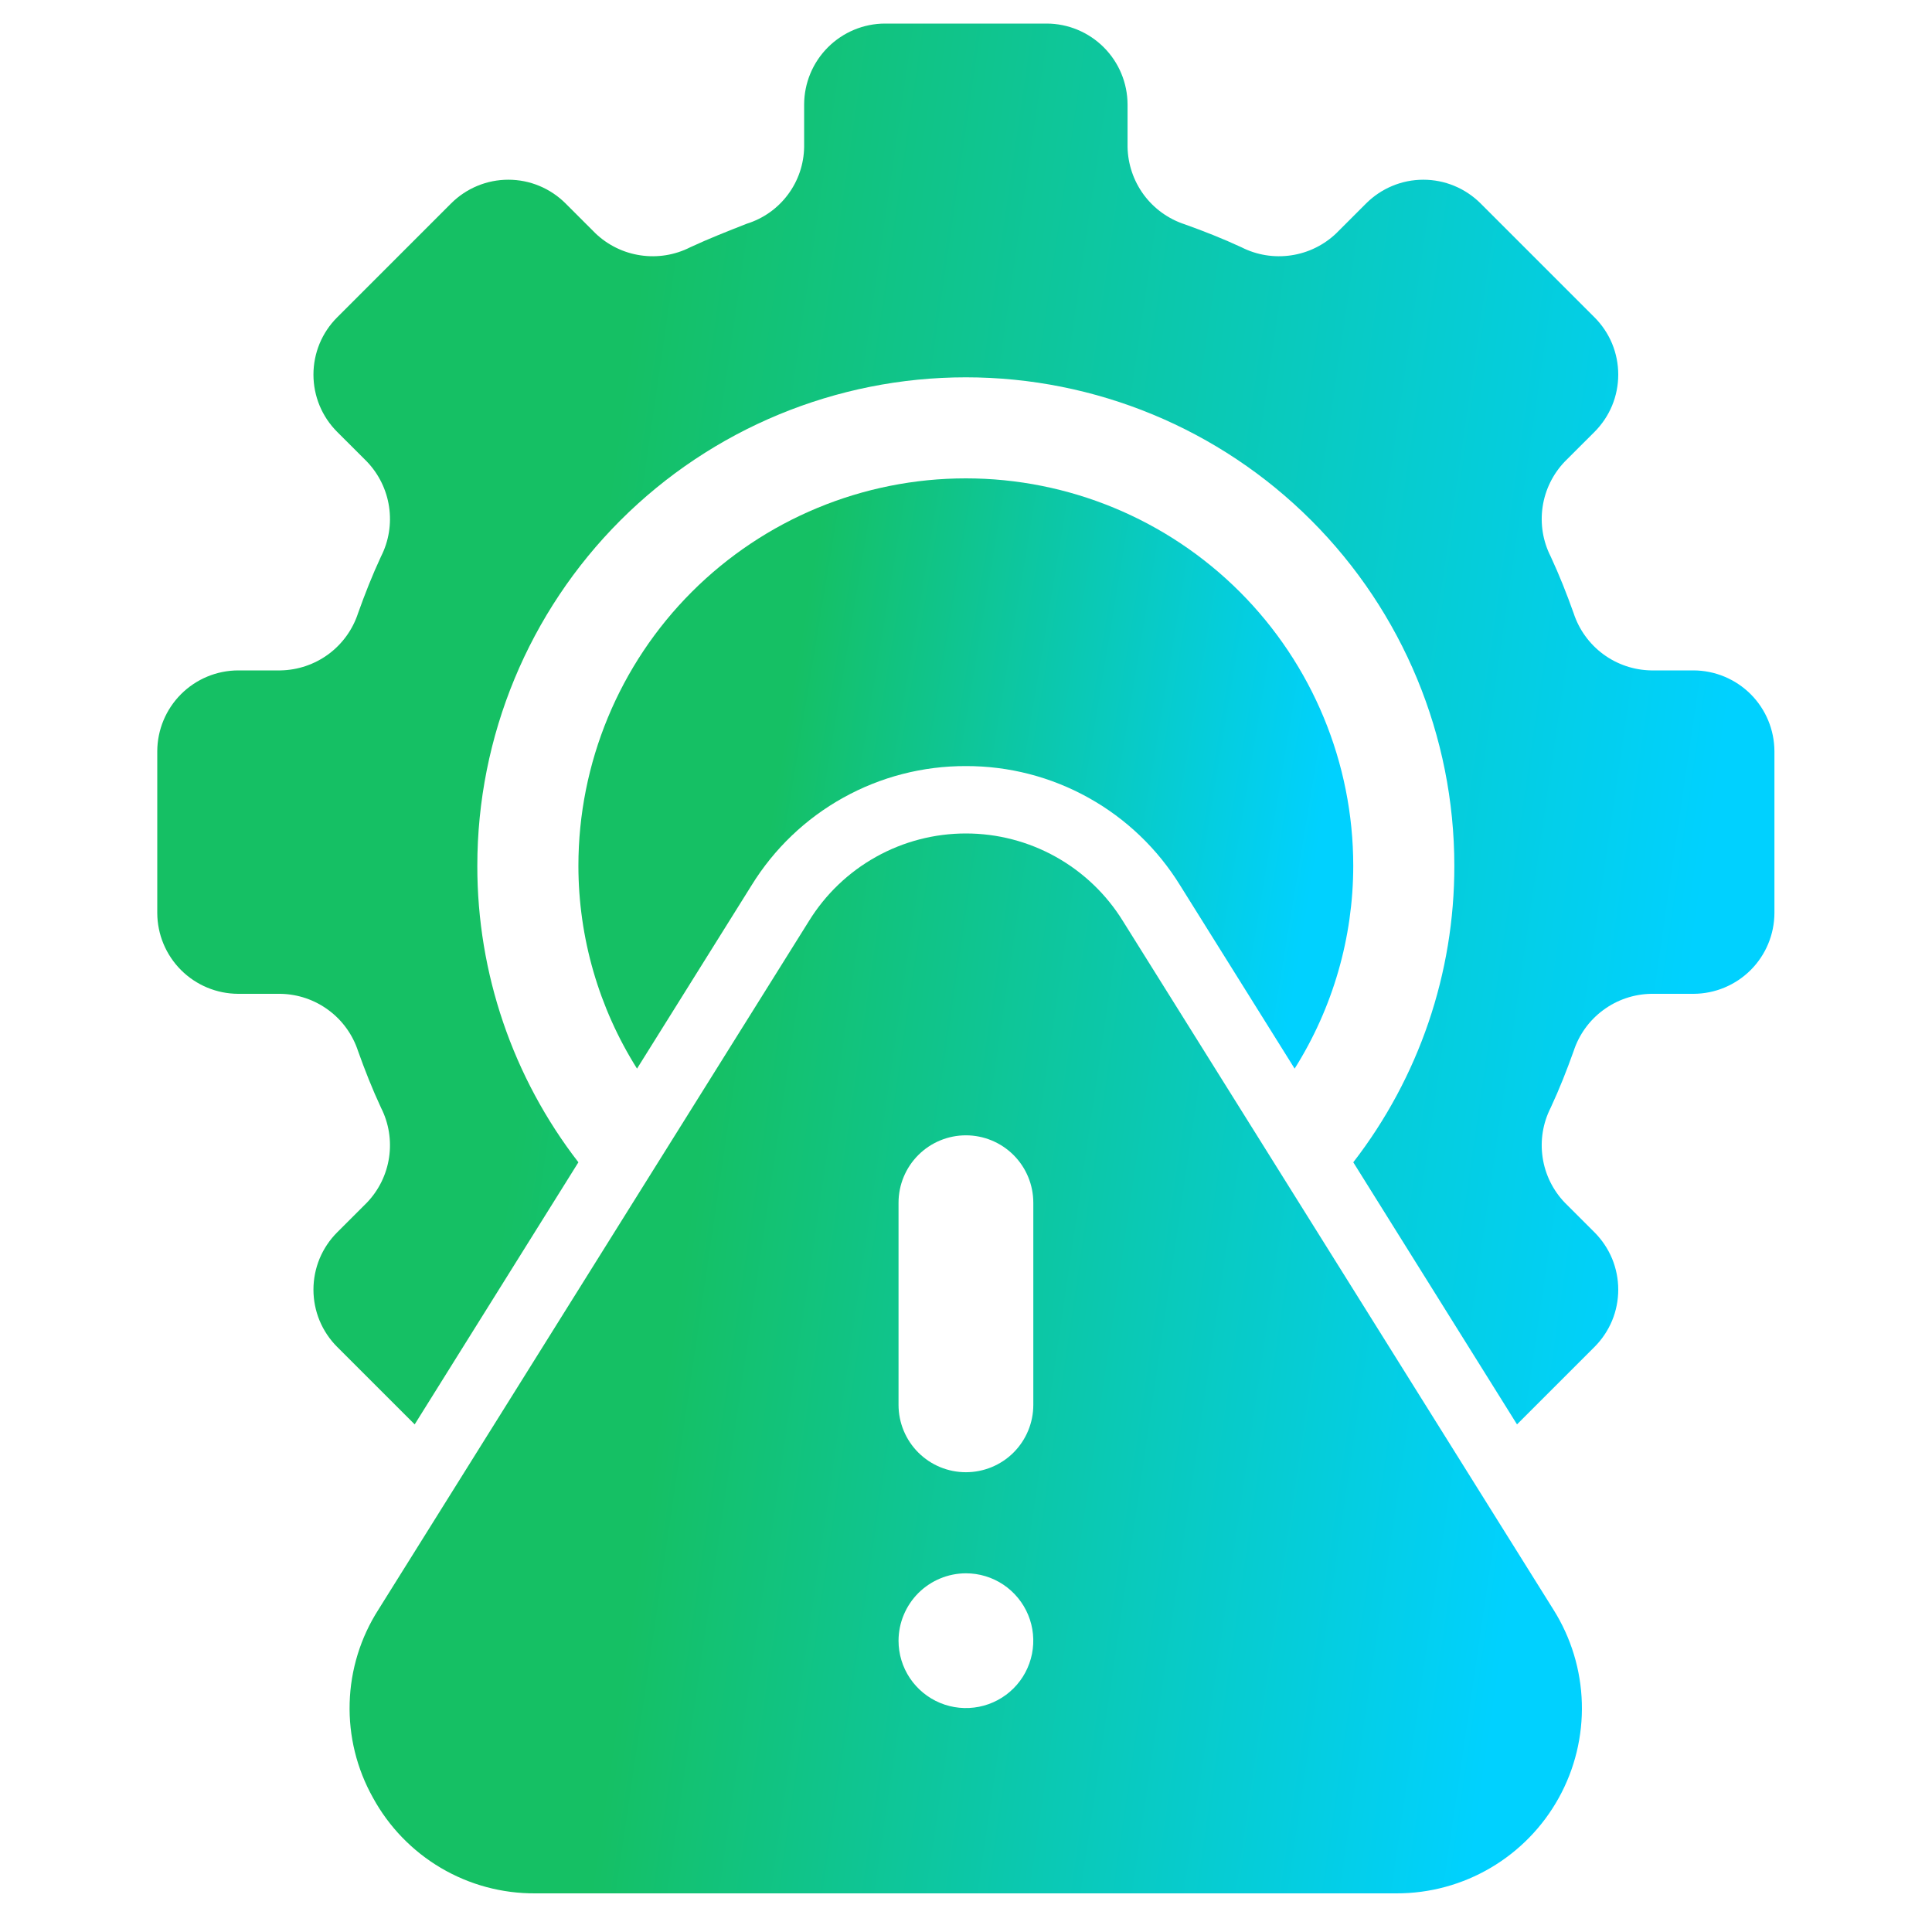
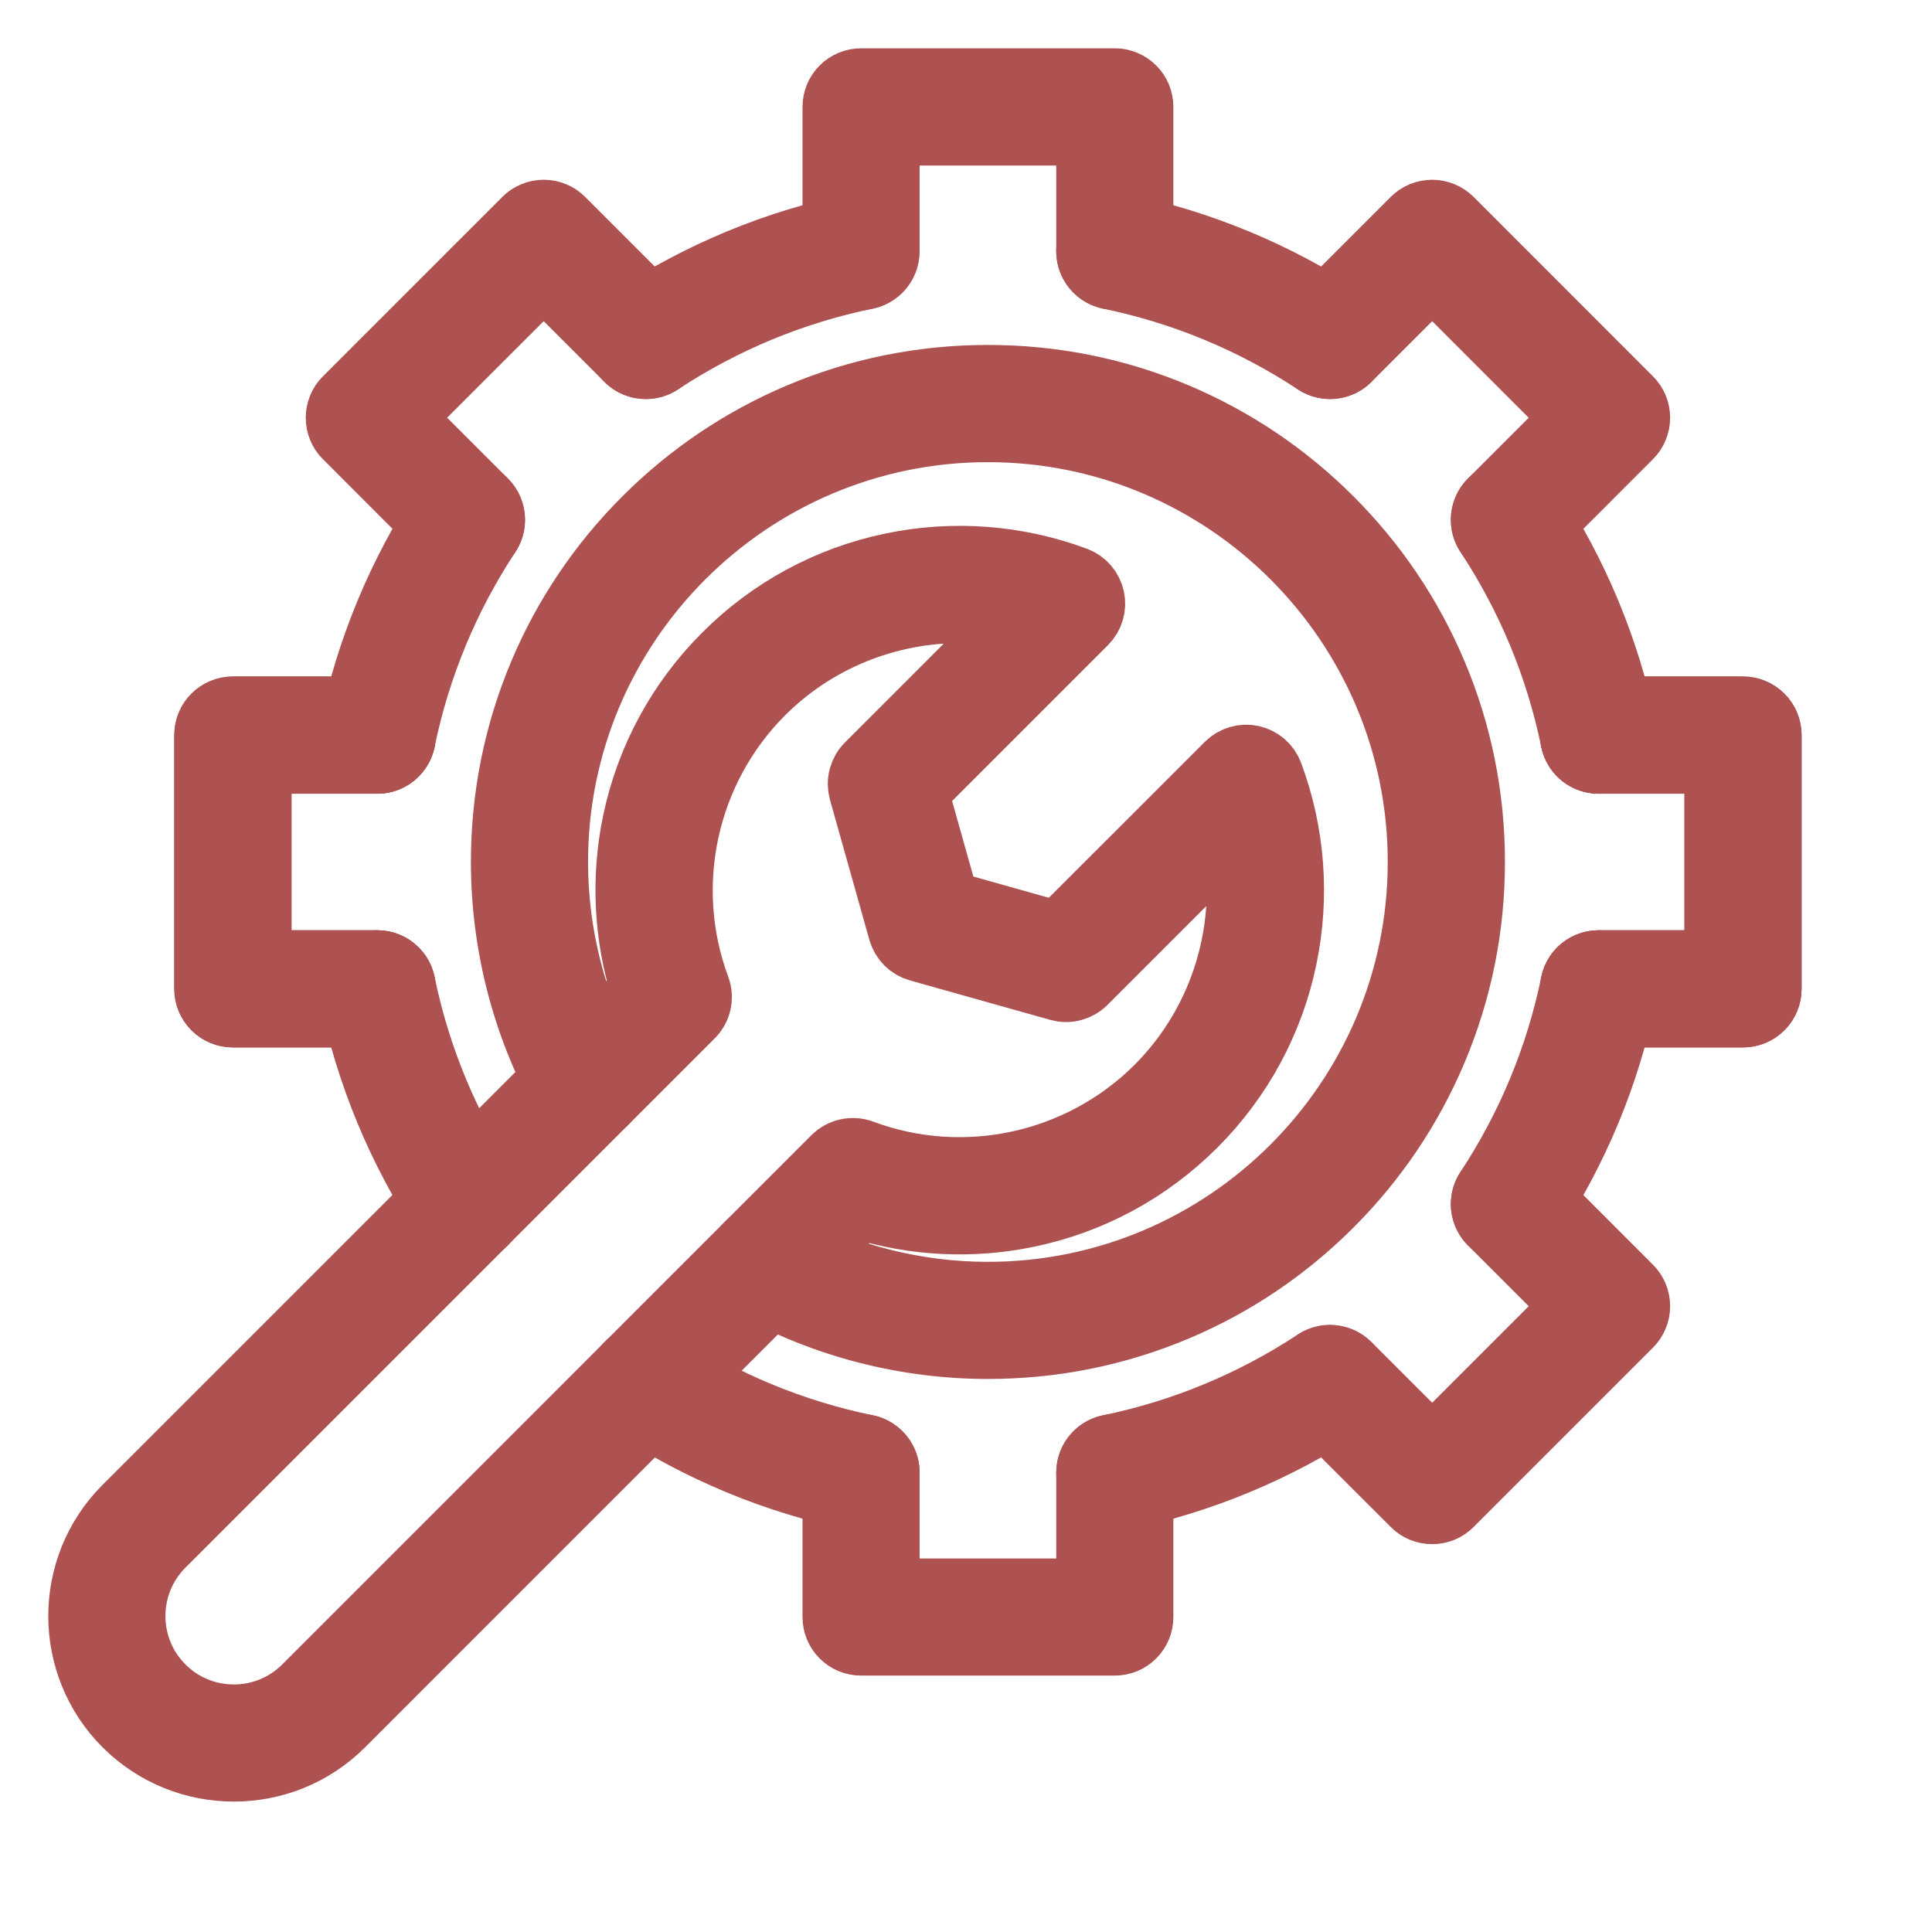
- <svg xmlns="http://www.w3.org/2000/svg" width="50" height="50" viewBox="0 0 50 50" fill="none">
-   <path d="M24.996 19.826C26.107 19.823 27.2 20.105 28.171 20.646C29.142 21.186 29.958 21.967 30.541 22.913L33.505 27.656C34.495 26.084 35.021 24.265 35.022 22.407C35.022 19.748 33.966 17.198 32.086 15.317C30.205 13.437 27.655 12.38 24.996 12.38C22.336 12.38 19.786 13.437 17.905 15.317C16.025 17.198 14.969 19.748 14.969 22.407C14.97 24.265 15.496 26.084 16.486 27.656L19.45 22.913C20.033 21.967 20.849 21.186 21.82 20.646C22.791 20.105 23.884 19.823 24.996 19.826Z" fill="url(#paint0_linear_15501_4679)" />
-   <path d="M41.266 11.177C41.46 10.982 41.615 10.752 41.721 10.497C41.826 10.243 41.88 9.97 41.88 9.695C41.88 9.419 41.826 9.147 41.721 8.892C41.615 8.638 41.46 8.407 41.266 8.213L38.319 5.266C38.124 5.071 37.893 4.916 37.639 4.811C37.384 4.705 37.112 4.651 36.836 4.651C36.561 4.651 36.288 4.705 36.034 4.811C35.78 4.916 35.549 5.071 35.354 5.266L34.587 6.033C34.266 6.342 33.856 6.543 33.416 6.608C32.975 6.674 32.525 6.601 32.128 6.399C31.64 6.172 31.151 5.981 30.663 5.806C30.238 5.668 29.867 5.4 29.601 5.041C29.336 4.681 29.189 4.248 29.181 3.801V2.702C29.179 2.148 28.958 1.617 28.566 1.225C28.174 0.833 27.643 0.611 27.088 0.61H22.903C22.349 0.611 21.818 0.833 21.426 1.225C21.034 1.617 20.813 2.148 20.811 2.702V3.801C20.805 4.246 20.659 4.678 20.392 5.035C20.126 5.393 19.754 5.656 19.329 5.789C18.84 5.981 18.352 6.172 17.864 6.399C17.467 6.601 17.017 6.674 16.576 6.608C16.135 6.543 15.726 6.342 15.405 6.033L14.638 5.266C14.443 5.071 14.212 4.916 13.958 4.811C13.704 4.705 13.431 4.651 13.155 4.651C12.88 4.651 12.607 4.705 12.353 4.811C12.099 4.916 11.868 5.071 11.673 5.266L8.726 8.213C8.531 8.407 8.377 8.638 8.271 8.892C8.166 9.147 8.112 9.419 8.112 9.695C8.112 9.97 8.166 10.243 8.271 10.497C8.377 10.752 8.531 10.982 8.726 11.177L9.494 11.944C9.802 12.265 10.004 12.675 10.069 13.115C10.135 13.556 10.062 14.006 9.86 14.403C9.633 14.891 9.441 15.38 9.267 15.868C9.128 16.293 8.861 16.664 8.501 16.93C8.142 17.195 7.708 17.342 7.261 17.35H6.163C5.608 17.352 5.077 17.573 4.685 17.965C4.293 18.357 4.072 18.888 4.07 19.443V23.628C4.072 24.182 4.293 24.713 4.685 25.105C5.077 25.497 5.608 25.718 6.163 25.72H7.261C7.708 25.728 8.142 25.875 8.501 26.141C8.861 26.406 9.128 26.778 9.267 27.203C9.441 27.691 9.633 28.179 9.86 28.667C10.062 29.064 10.135 29.515 10.069 29.955C10.004 30.396 9.802 30.805 9.494 31.126L8.726 31.893C8.531 32.088 8.377 32.319 8.271 32.573C8.166 32.828 8.112 33.1 8.112 33.376C8.112 33.651 8.166 33.924 8.271 34.178C8.377 34.432 8.531 34.663 8.726 34.858L10.732 36.863L14.969 30.08C13.27 27.884 12.35 25.184 12.353 22.407C12.353 19.054 13.685 15.838 16.056 13.467C18.427 11.097 21.643 9.765 24.996 9.765C28.349 9.765 31.565 11.097 33.935 13.467C36.306 15.838 37.638 19.054 37.638 22.407C37.642 25.184 36.722 27.884 35.023 30.08L39.26 36.863L41.266 34.858C41.46 34.663 41.615 34.432 41.721 34.178C41.826 33.924 41.88 33.651 41.88 33.376C41.88 33.1 41.826 32.828 41.721 32.573C41.615 32.319 41.46 32.088 41.266 31.893L40.498 31.126C40.19 30.805 39.988 30.396 39.923 29.955C39.857 29.515 39.93 29.064 40.132 28.667C40.359 28.179 40.551 27.691 40.725 27.203C40.864 26.778 41.131 26.406 41.491 26.141C41.85 25.875 42.283 25.728 42.73 25.72H43.829C44.383 25.718 44.914 25.497 45.307 25.105C45.699 24.713 45.92 24.182 45.922 23.628V19.443C45.92 18.888 45.699 18.357 45.307 17.965C44.914 17.573 44.383 17.352 43.829 17.35H42.73C42.283 17.342 41.85 17.195 41.491 16.93C41.131 16.664 40.864 16.293 40.725 15.868C40.551 15.38 40.359 14.891 40.132 14.403C39.93 14.006 39.857 13.556 39.923 13.115C39.988 12.675 40.19 12.265 40.498 11.944L41.266 11.177Z" fill="url(#paint1_linear_15501_4679)" />
-   <path d="M9.652 46.524C10.064 47.278 10.672 47.907 11.412 48.343C12.152 48.779 12.996 49.006 13.855 49H36.141C36.998 49.002 37.84 48.773 38.578 48.339C39.317 47.904 39.926 47.279 40.341 46.529C40.756 45.78 40.962 44.932 40.938 44.075C40.914 43.219 40.66 42.384 40.204 41.659L29.061 23.837C28.633 23.144 28.035 22.572 27.324 22.175C26.613 21.778 25.812 21.57 24.998 21.57C24.183 21.57 23.383 21.778 22.672 22.175C21.96 22.572 21.363 23.144 20.935 23.837L9.792 41.659C9.33 42.381 9.073 43.215 9.049 44.072C9.024 44.929 9.233 45.776 9.652 46.524ZM23.254 31.126C23.254 30.664 23.438 30.22 23.765 29.893C24.092 29.566 24.535 29.382 24.998 29.382C25.46 29.382 25.904 29.566 26.231 29.893C26.558 30.22 26.742 30.664 26.742 31.126V36.358C26.742 36.82 26.558 37.264 26.231 37.591C25.904 37.918 25.46 38.101 24.998 38.101C24.535 38.101 24.092 37.918 23.765 37.591C23.438 37.264 23.254 36.82 23.254 36.358V31.126ZM24.998 40.717C25.343 40.717 25.68 40.819 25.967 41.011C26.253 41.203 26.477 41.475 26.609 41.794C26.741 42.112 26.775 42.463 26.708 42.801C26.641 43.139 26.475 43.45 26.231 43.694C25.987 43.938 25.676 44.104 25.338 44.171C25 44.238 24.649 44.204 24.331 44.072C24.012 43.94 23.74 43.716 23.548 43.43C23.356 43.143 23.254 42.806 23.254 42.461C23.255 41.999 23.44 41.556 23.766 41.229C24.093 40.903 24.536 40.718 24.998 40.717Z" fill="url(#paint2_linear_15501_4679)" />
-   <defs>
-     <linearGradient id="paint0_linear_15501_4679" x1="14.664" y1="14.223" x2="36.643" y2="17.859" gradientUnits="userSpaceOnUse">
-       <stop offset="0.285" stop-color="#15C064" />
-       <stop offset="0.918" stop-color="#00D1FF" />
-     </linearGradient>
-     <linearGradient id="paint1_linear_15501_4679" x1="3.434" y1="4.983" x2="49.582" y2="11.695" gradientUnits="userSpaceOnUse">
-       <stop offset="0.285" stop-color="#15C064" />
-       <stop offset="0.918" stop-color="#00D1FF" />
-     </linearGradient>
-     <linearGradient id="paint2_linear_15501_4679" x1="8.562" y1="24.879" x2="43.719" y2="30.029" gradientUnits="userSpaceOnUse">
-       <stop offset="0.285" stop-color="#15C064" />
-       <stop offset="0.918" stop-color="#00D1FF" />
-     </linearGradient>
-   </defs>
+ <svg xmlns="http://www.w3.org/2000/svg" width="24" height="24" viewBox="0 0 24 24" fill="none">
+   <path fill-rule="evenodd" clip-rule="evenodd" d="M13.848 3.449C13.761 3.449 13.678 3.414 13.617 3.353C13.555 3.291 13.521 3.208 13.521 3.121V1.656H11.024V3.121C11.024 3.208 10.99 3.291 10.928 3.353C10.867 3.414 10.784 3.449 10.697 3.449C10.61 3.449 10.526 3.414 10.465 3.353C10.403 3.291 10.369 3.208 10.369 3.121V1.328C10.369 1.241 10.403 1.157 10.465 1.096C10.526 1.035 10.61 1 10.697 1H13.848C13.935 1 14.019 1.035 14.08 1.096C14.142 1.157 14.176 1.241 14.176 1.328V3.121C14.176 3.164 14.168 3.207 14.151 3.247C14.135 3.286 14.111 3.322 14.08 3.353C14.05 3.383 14.014 3.407 13.974 3.424C13.934 3.44 13.892 3.449 13.848 3.449ZM13.848 20.415H10.697C10.61 20.415 10.526 20.381 10.465 20.319C10.403 20.258 10.369 20.174 10.369 20.087V18.294C10.369 18.207 10.403 18.124 10.465 18.062C10.526 18.001 10.61 17.966 10.697 17.966C10.784 17.966 10.867 18.001 10.928 18.062C10.99 18.124 11.024 18.207 11.024 18.294V19.76H13.521V18.294C13.521 18.207 13.555 18.124 13.617 18.062C13.678 18.001 13.761 17.966 13.848 17.966C13.935 17.966 14.019 18.001 14.08 18.062C14.142 18.124 14.176 18.207 14.176 18.294V20.087C14.176 20.174 14.142 20.258 14.08 20.319C14.019 20.381 13.935 20.415 13.848 20.415ZM5.794 6.786C5.751 6.786 5.709 6.778 5.669 6.761C5.629 6.745 5.593 6.72 5.562 6.69L4.294 5.421C4.263 5.391 4.239 5.355 4.223 5.315C4.206 5.275 4.198 5.232 4.198 5.189C4.198 5.146 4.206 5.104 4.223 5.064C4.239 5.024 4.263 4.988 4.294 4.958L6.523 2.729C6.553 2.698 6.589 2.674 6.629 2.658C6.669 2.641 6.711 2.633 6.754 2.633C6.797 2.633 6.84 2.641 6.88 2.658C6.92 2.674 6.956 2.698 6.986 2.729L8.255 3.998C8.285 4.028 8.309 4.064 8.326 4.104C8.342 4.144 8.351 4.186 8.351 4.229C8.351 4.272 8.342 4.315 8.326 4.355C8.309 4.395 8.285 4.431 8.255 4.461C8.224 4.492 8.188 4.516 8.149 4.532C8.109 4.549 8.066 4.557 8.023 4.557C7.98 4.557 7.937 4.549 7.898 4.532C7.858 4.516 7.822 4.492 7.791 4.461L6.754 3.424L4.989 5.189L6.026 6.226C6.072 6.272 6.103 6.331 6.116 6.394C6.128 6.458 6.122 6.524 6.097 6.584C6.072 6.643 6.03 6.695 5.976 6.731C5.923 6.767 5.859 6.786 5.794 6.786ZM17.791 18.782C17.748 18.782 17.705 18.774 17.665 18.758C17.626 18.741 17.589 18.717 17.559 18.686L16.29 17.418C16.26 17.387 16.236 17.351 16.219 17.311C16.203 17.272 16.194 17.229 16.194 17.186C16.194 17.143 16.203 17.1 16.219 17.061C16.236 17.021 16.26 16.985 16.29 16.954C16.321 16.924 16.357 16.899 16.397 16.883C16.436 16.867 16.479 16.858 16.522 16.858C16.565 16.858 16.608 16.867 16.648 16.883C16.687 16.899 16.724 16.924 16.754 16.954L17.791 17.991L19.556 16.226L18.519 15.189C18.489 15.159 18.465 15.122 18.448 15.083C18.431 15.043 18.423 15 18.423 14.957C18.423 14.914 18.431 14.871 18.448 14.832C18.465 14.792 18.489 14.756 18.519 14.725C18.549 14.695 18.586 14.671 18.625 14.654C18.665 14.638 18.708 14.629 18.751 14.629C18.794 14.629 18.837 14.638 18.876 14.654C18.916 14.671 18.952 14.695 18.983 14.725L20.251 15.994C20.282 16.024 20.306 16.061 20.322 16.1C20.339 16.14 20.347 16.183 20.347 16.226C20.347 16.269 20.339 16.312 20.322 16.351C20.306 16.391 20.282 16.427 20.251 16.458L18.023 18.686C17.992 18.717 17.956 18.741 17.916 18.758C17.877 18.774 17.834 18.782 17.791 18.782ZM4.686 12.611H2.893C2.806 12.611 2.722 12.577 2.661 12.515C2.599 12.454 2.565 12.37 2.565 12.284V9.132C2.565 9.045 2.599 8.961 2.661 8.9C2.722 8.838 2.806 8.804 2.893 8.804H4.686C4.773 8.804 4.856 8.838 4.918 8.9C4.979 8.961 5.014 9.045 5.014 9.132C5.014 9.219 4.979 9.302 4.918 9.364C4.856 9.425 4.773 9.46 4.686 9.46H3.221V11.956H4.686C4.773 11.956 4.856 11.99 4.918 12.052C4.979 12.113 5.014 12.197 5.014 12.284C5.014 12.37 4.979 12.454 4.918 12.515C4.856 12.577 4.773 12.611 4.686 12.611ZM21.652 12.611H19.859C19.772 12.611 19.689 12.577 19.627 12.515C19.566 12.454 19.531 12.37 19.531 12.284C19.531 12.197 19.566 12.113 19.627 12.052C19.689 11.99 19.772 11.956 19.859 11.956H21.325V9.46H19.859C19.772 9.46 19.689 9.425 19.627 9.364C19.566 9.302 19.531 9.219 19.531 9.132C19.531 9.045 19.566 8.961 19.627 8.9C19.689 8.838 19.772 8.804 19.859 8.804H21.652C21.739 8.804 21.823 8.838 21.884 8.9C21.946 8.961 21.98 9.045 21.98 9.132V12.284C21.98 12.371 21.946 12.454 21.884 12.515C21.823 12.577 21.739 12.611 21.652 12.611Z" stroke="#AD5151" stroke-width="0.8" />
+   <path fill-rule="evenodd" clip-rule="evenodd" d="M4.686 12.612H2.893C2.806 12.612 2.722 12.577 2.661 12.516C2.599 12.454 2.565 12.371 2.565 12.284V9.132C2.565 9.045 2.599 8.962 2.661 8.9C2.722 8.839 2.806 8.804 2.893 8.804H4.686C4.773 8.804 4.856 8.839 4.918 8.9C4.979 8.962 5.014 9.045 5.014 9.132C5.014 9.219 4.979 9.302 4.918 9.364C4.856 9.425 4.773 9.46 4.686 9.46H3.221V11.956H4.686C4.773 11.956 4.856 11.99 4.918 12.052C4.979 12.113 5.014 12.197 5.014 12.284C5.014 12.371 4.979 12.454 4.918 12.516C4.856 12.577 4.773 12.612 4.686 12.612ZM21.652 12.612H19.859C19.772 12.612 19.689 12.577 19.627 12.516C19.566 12.454 19.531 12.371 19.531 12.284C19.531 12.197 19.566 12.114 19.627 12.052C19.689 11.991 19.772 11.956 19.859 11.956H21.325V9.46H19.859C19.772 9.46 19.689 9.425 19.627 9.364C19.566 9.302 19.531 9.219 19.531 9.132C19.531 9.045 19.566 8.962 19.627 8.9C19.689 8.839 19.772 8.804 19.859 8.804H21.652C21.739 8.804 21.823 8.839 21.884 8.9C21.946 8.962 21.98 9.045 21.98 9.132V12.284C21.98 12.371 21.946 12.454 21.884 12.516C21.823 12.577 21.739 12.612 21.652 12.612ZM18.751 6.786C18.686 6.786 18.623 6.767 18.569 6.731C18.515 6.695 18.473 6.644 18.448 6.584C18.423 6.524 18.417 6.458 18.429 6.394C18.442 6.331 18.473 6.272 18.519 6.226L19.556 5.19L17.791 3.424L16.754 4.461C16.723 4.492 16.687 4.516 16.648 4.532C16.608 4.549 16.565 4.557 16.522 4.557C16.479 4.557 16.436 4.549 16.397 4.532C16.357 4.516 16.321 4.492 16.29 4.461C16.26 4.431 16.236 4.395 16.219 4.355C16.203 4.315 16.194 4.273 16.194 4.23C16.194 4.187 16.203 4.144 16.219 4.104C16.236 4.064 16.26 4.028 16.29 3.998L17.559 2.729C17.589 2.699 17.625 2.674 17.665 2.658C17.705 2.642 17.748 2.633 17.791 2.633C17.834 2.633 17.876 2.642 17.916 2.658C17.956 2.674 17.992 2.699 18.023 2.729L20.251 4.958C20.282 4.988 20.306 5.024 20.322 5.064C20.339 5.104 20.347 5.147 20.347 5.19C20.347 5.233 20.339 5.275 20.322 5.315C20.306 5.355 20.282 5.391 20.251 5.421L18.983 6.69C18.952 6.721 18.916 6.745 18.876 6.761C18.837 6.778 18.794 6.786 18.751 6.786Z" stroke="#AD5151" stroke-width="0.8" />
+   <path fill-rule="evenodd" clip-rule="evenodd" d="M16.521 4.557C16.458 4.557 16.395 4.538 16.342 4.503C15.559 3.988 14.697 3.631 13.782 3.442C13.697 3.424 13.622 3.374 13.574 3.301C13.527 3.228 13.51 3.14 13.527 3.055C13.545 2.97 13.595 2.895 13.668 2.847C13.741 2.799 13.829 2.782 13.915 2.8C14.912 3.006 15.849 3.395 16.702 3.955C16.761 3.994 16.806 4.051 16.83 4.117C16.854 4.184 16.856 4.256 16.836 4.324C16.816 4.391 16.774 4.45 16.718 4.493C16.661 4.535 16.592 4.557 16.521 4.557ZM4.686 9.46C4.637 9.46 4.589 9.449 4.545 9.428C4.501 9.407 4.462 9.377 4.432 9.339C4.401 9.301 4.379 9.257 4.367 9.21C4.356 9.162 4.355 9.113 4.365 9.065C4.571 8.069 4.96 7.131 5.52 6.278C5.568 6.205 5.643 6.155 5.728 6.137C5.813 6.119 5.902 6.136 5.974 6.184C6.047 6.232 6.098 6.307 6.115 6.392C6.133 6.477 6.116 6.566 6.068 6.638C5.553 7.421 5.196 8.283 5.007 9.198C4.992 9.272 4.951 9.338 4.893 9.386C4.835 9.434 4.761 9.46 4.686 9.46ZM19.859 9.46C19.783 9.46 19.71 9.434 19.652 9.386C19.593 9.338 19.553 9.272 19.538 9.198C19.349 8.283 18.992 7.421 18.477 6.638C18.453 6.602 18.437 6.562 18.429 6.52C18.421 6.477 18.421 6.434 18.43 6.392C18.438 6.35 18.455 6.31 18.479 6.274C18.504 6.238 18.535 6.208 18.57 6.184C18.607 6.161 18.647 6.144 18.689 6.136C18.731 6.128 18.775 6.128 18.817 6.137C18.859 6.146 18.899 6.163 18.935 6.187C18.97 6.211 19.001 6.242 19.024 6.278C19.585 7.131 19.974 8.069 20.18 9.065C20.19 9.113 20.189 9.162 20.177 9.21C20.166 9.257 20.144 9.301 20.113 9.339C20.082 9.377 20.043 9.407 19.999 9.428C19.955 9.449 19.907 9.46 19.859 9.46ZM13.848 18.622C13.767 18.622 13.689 18.592 13.629 18.537C13.569 18.483 13.531 18.408 13.523 18.327C13.514 18.247 13.536 18.166 13.584 18.101C13.632 18.035 13.703 17.99 13.782 17.973C14.697 17.784 15.559 17.427 16.342 16.912C16.414 16.865 16.503 16.849 16.587 16.867C16.672 16.884 16.746 16.935 16.794 17.007C16.841 17.079 16.858 17.168 16.841 17.252C16.824 17.337 16.774 17.412 16.702 17.46C15.849 18.02 14.912 18.409 13.915 18.615C13.892 18.62 13.87 18.622 13.848 18.622ZM5.794 15.285C5.74 15.285 5.686 15.272 5.639 15.246C5.591 15.22 5.55 15.183 5.52 15.137C4.96 14.284 4.571 13.347 4.365 12.35C4.356 12.308 4.356 12.264 4.364 12.222C4.372 12.18 4.388 12.139 4.412 12.104C4.46 12.031 4.534 11.98 4.619 11.963C4.705 11.945 4.793 11.962 4.866 12.01C4.938 12.057 4.989 12.132 5.007 12.217C5.196 13.133 5.553 13.994 6.068 14.777C6.116 14.85 6.133 14.938 6.115 15.024C6.097 15.109 6.047 15.183 5.974 15.231C5.921 15.266 5.858 15.285 5.794 15.285ZM10.697 18.622C10.675 18.622 10.652 18.62 10.63 18.615C9.633 18.409 8.695 18.02 7.843 17.46C7.77 17.412 7.719 17.337 7.702 17.252C7.684 17.167 7.701 17.078 7.749 17.006C7.797 16.933 7.871 16.883 7.956 16.865C8.042 16.847 8.13 16.864 8.203 16.912C8.986 17.427 9.847 17.784 10.763 17.973C10.842 17.989 10.913 18.035 10.961 18.1C11.009 18.166 11.031 18.247 11.023 18.328C11.015 18.408 10.977 18.483 10.917 18.538C10.856 18.592 10.778 18.622 10.697 18.622ZM18.75 15.285C18.691 15.285 18.633 15.269 18.582 15.239C18.532 15.208 18.49 15.165 18.462 15.113C18.434 15.061 18.42 15.002 18.423 14.943C18.426 14.884 18.444 14.826 18.477 14.777C18.992 13.994 19.349 13.133 19.538 12.217C19.555 12.132 19.606 12.057 19.679 12.01C19.751 11.962 19.84 11.945 19.925 11.963C20.01 11.98 20.085 12.031 20.133 12.104C20.181 12.176 20.198 12.265 20.18 12.35C19.974 13.347 19.585 14.285 19.024 15.137C18.995 15.183 18.954 15.22 18.906 15.246C18.858 15.272 18.805 15.285 18.75 15.285ZM8.023 4.557C7.952 4.557 7.884 4.535 7.827 4.493C7.77 4.45 7.729 4.391 7.709 4.324C7.688 4.256 7.69 4.184 7.715 4.117C7.739 4.051 7.784 3.994 7.843 3.955C8.695 3.395 9.633 3.006 10.63 2.8C10.715 2.784 10.802 2.802 10.873 2.85C10.945 2.897 10.995 2.971 11.012 3.056C11.03 3.14 11.013 3.228 10.967 3.3C10.92 3.372 10.847 3.423 10.763 3.442C9.847 3.631 8.986 3.988 8.203 4.503C8.15 4.538 8.087 4.557 8.023 4.557ZM12.272 16.73C11.253 16.73 10.245 16.471 9.359 15.98C9.283 15.938 9.227 15.867 9.203 15.784C9.179 15.7 9.189 15.61 9.231 15.534C9.273 15.458 9.344 15.402 9.428 15.378C9.511 15.354 9.601 15.364 9.677 15.406C10.466 15.844 11.364 16.075 12.272 16.075C15.232 16.075 17.639 13.667 17.639 10.708C17.639 7.748 15.232 5.341 12.272 5.341C9.313 5.341 6.905 7.748 6.905 10.708C6.905 11.616 7.136 12.514 7.574 13.303C7.616 13.379 7.626 13.469 7.602 13.552C7.578 13.636 7.522 13.707 7.446 13.749C7.37 13.791 7.28 13.801 7.196 13.777C7.113 13.753 7.042 13.697 7 13.621C6.509 12.735 6.25 11.727 6.25 10.708C6.25 9.895 6.409 9.106 6.723 8.363C7.026 7.646 7.461 7.002 8.014 6.449C8.567 5.896 9.211 5.462 9.928 5.158C10.671 4.844 11.46 4.685 12.272 4.685C13.085 4.685 13.874 4.844 14.617 5.158C15.334 5.462 15.978 5.896 16.531 6.449C17.084 7.002 17.518 7.646 17.822 8.363C18.136 9.106 18.295 9.895 18.295 10.708C18.295 11.521 18.136 12.309 17.822 13.052C17.518 13.769 17.084 14.413 16.531 14.966C15.978 15.519 15.334 15.954 14.617 16.257C13.874 16.571 13.085 16.73 12.272 16.73Z" stroke="#AD5151" stroke-width="0.8" />
+   <path fill-rule="evenodd" clip-rule="evenodd" d="M2.905 21.98C2.417 21.98 1.929 21.794 1.557 21.423C0.814 20.68 0.814 19.471 1.557 18.728L7.987 12.298C7.775 11.623 7.74 10.905 7.884 10.213C8.048 9.427 8.436 8.71 9.006 8.141C9.575 7.571 10.292 7.183 11.077 7.02C11.841 6.86 12.633 6.92 13.364 7.192C13.415 7.211 13.461 7.243 13.497 7.284C13.533 7.326 13.558 7.376 13.57 7.429C13.582 7.483 13.579 7.539 13.564 7.591C13.549 7.644 13.52 7.692 13.481 7.731L11.379 9.833L11.767 11.213L13.146 11.601L15.249 9.499C15.288 9.46 15.336 9.431 15.389 9.416C15.441 9.4 15.497 9.398 15.551 9.41C15.604 9.422 15.654 9.447 15.696 9.483C15.737 9.519 15.769 9.565 15.788 9.616C16.06 10.347 16.12 11.139 15.96 11.903C15.797 12.688 15.409 13.405 14.839 13.974C14.269 14.544 13.553 14.932 12.767 15.095C12.075 15.24 11.357 15.205 10.682 14.993L4.252 21.423C3.881 21.794 3.393 21.98 2.905 21.98ZM11.928 7.589C11.021 7.589 10.13 7.943 9.469 8.604C8.512 9.562 8.198 11.001 8.671 12.271C8.693 12.329 8.697 12.393 8.684 12.455C8.671 12.516 8.64 12.572 8.595 12.617L2.021 19.191C1.533 19.679 1.533 20.472 2.021 20.959C2.264 21.203 2.585 21.325 2.905 21.325C3.225 21.325 3.545 21.203 3.789 20.959L10.363 14.384C10.408 14.34 10.464 14.309 10.525 14.296C10.587 14.283 10.651 14.287 10.71 14.309C11.979 14.782 13.418 14.468 14.376 13.511C15.207 12.68 15.553 11.486 15.32 10.355L13.474 12.201C13.433 12.242 13.382 12.271 13.325 12.286C13.269 12.301 13.21 12.3 13.154 12.284L11.412 11.794C11.358 11.779 11.309 11.751 11.269 11.711C11.229 11.671 11.201 11.622 11.185 11.568L10.695 9.826C10.68 9.77 10.679 9.711 10.694 9.655C10.709 9.598 10.738 9.547 10.779 9.506L12.625 7.66C12.396 7.613 12.162 7.589 11.928 7.589Z" stroke="#AD5151" stroke-width="0.8" />
</svg>
